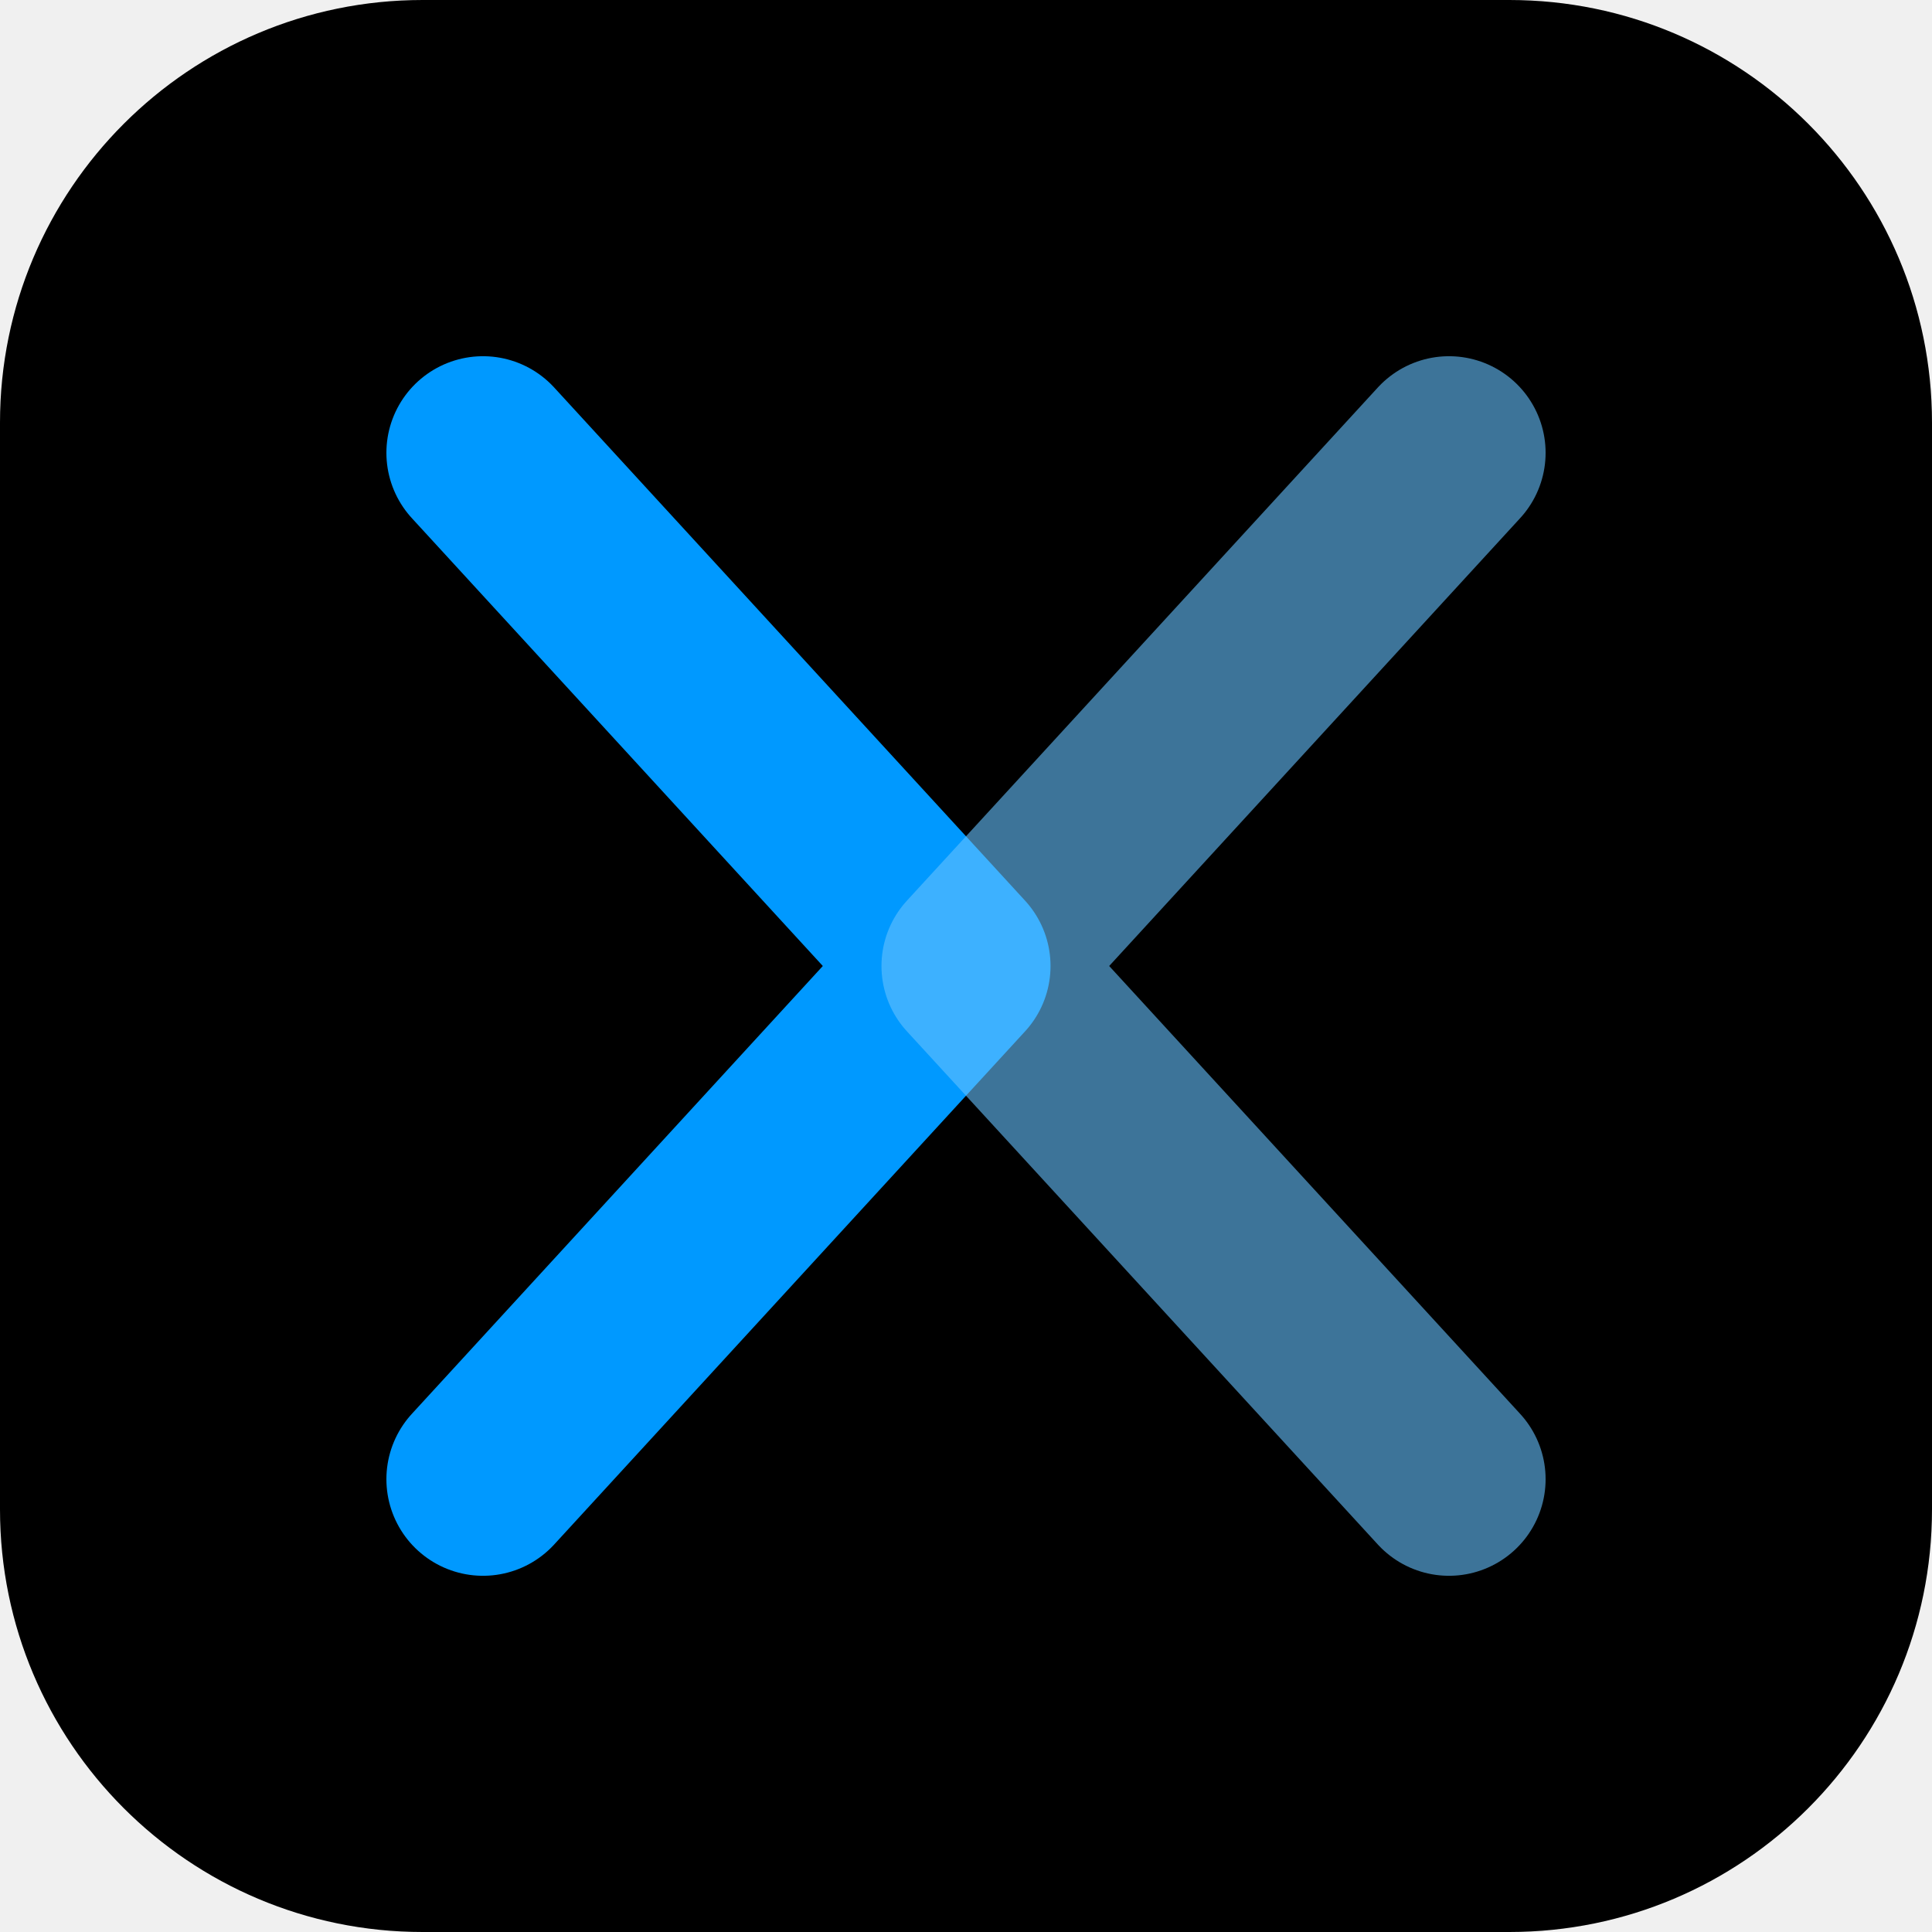
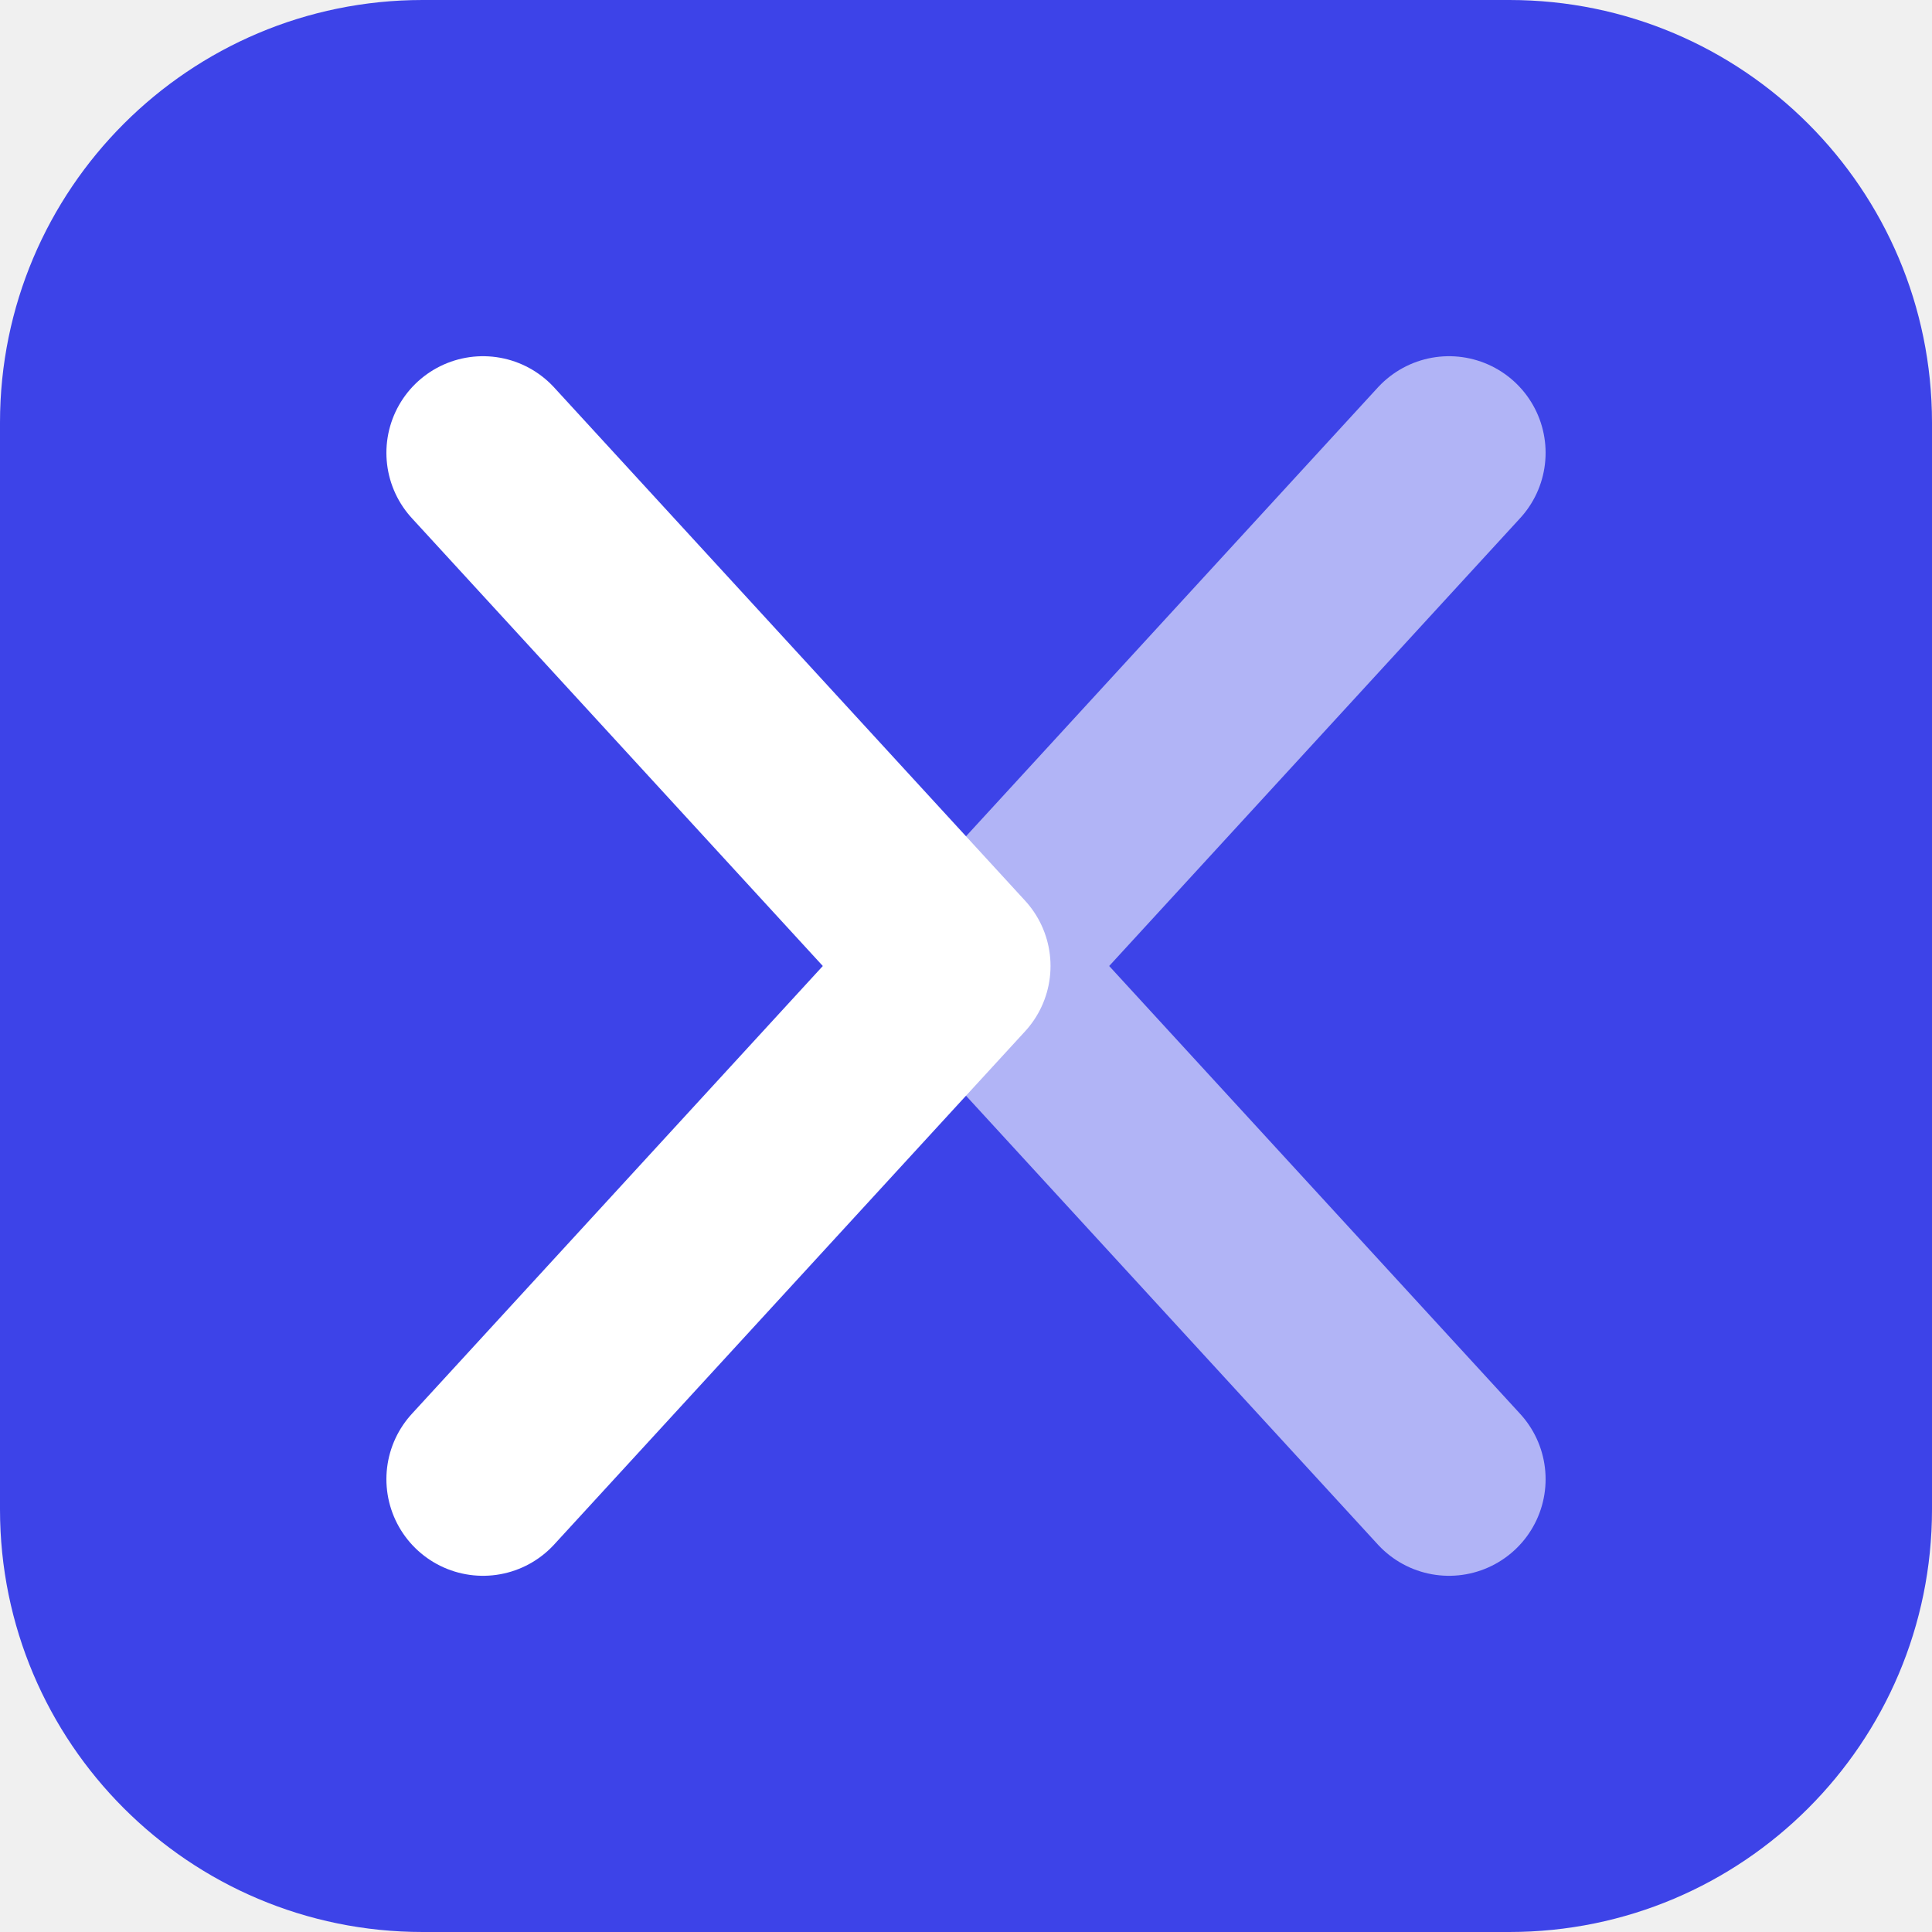
<svg xmlns="http://www.w3.org/2000/svg" viewBox="0 0 32 32">
-   <rect width="32" height="32" rx="7" fill="#000000" />
-   <path d="M8 7.5 15.8 16 8 24.5" stroke="#0099FF" stroke-width="3.2" stroke-linecap="round" stroke-linejoin="round" fill="none" />
-   <path d="M24 7.5 16.2 16 24 24.5" stroke="#66C2FF" stroke-width="3.2" stroke-linecap="round" stroke-linejoin="round" fill="none" opacity="0.6" />
+   <rect width="32" height="32" rx="7" fill="#3D43E8" />
+   <path d="M8 7.5 15.8 16 8 24.5" stroke="#FFFFFF" stroke-width="3.2" stroke-linecap="round" stroke-linejoin="round" fill="none" />
+   <path d="M24 7.5 16.2 16 24 24.5" stroke="#FFFFFF" stroke-width="3.2" stroke-linecap="round" stroke-linejoin="round" fill="none" opacity="0.6" />
</svg>
